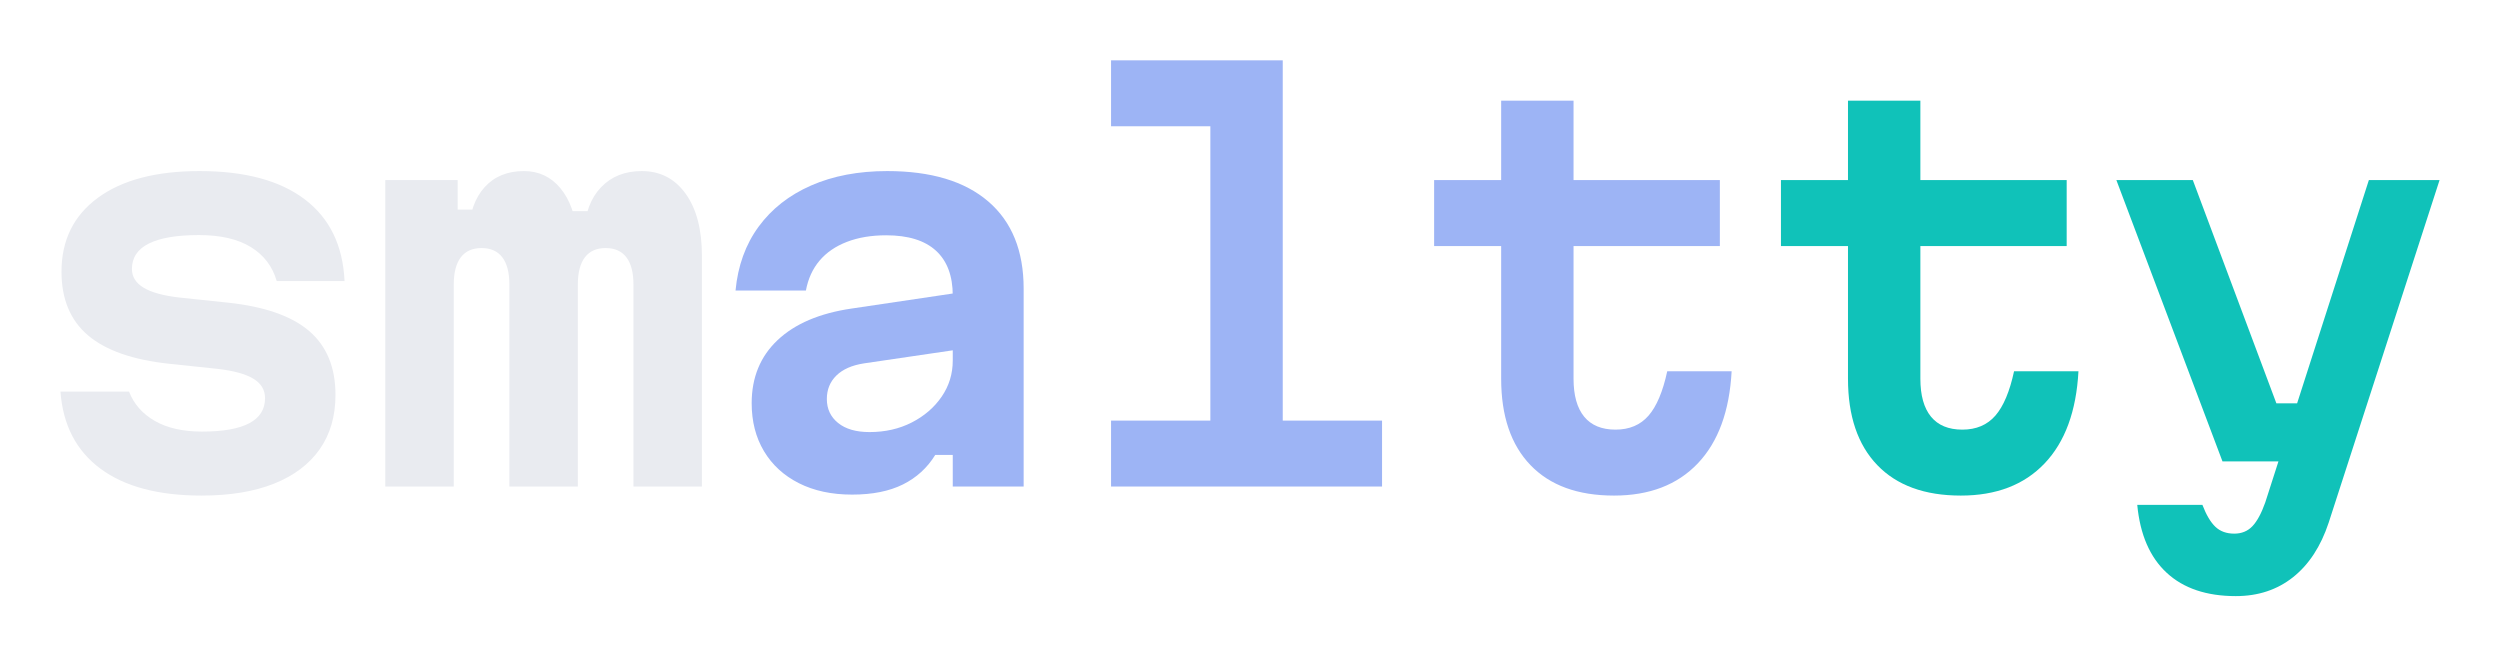
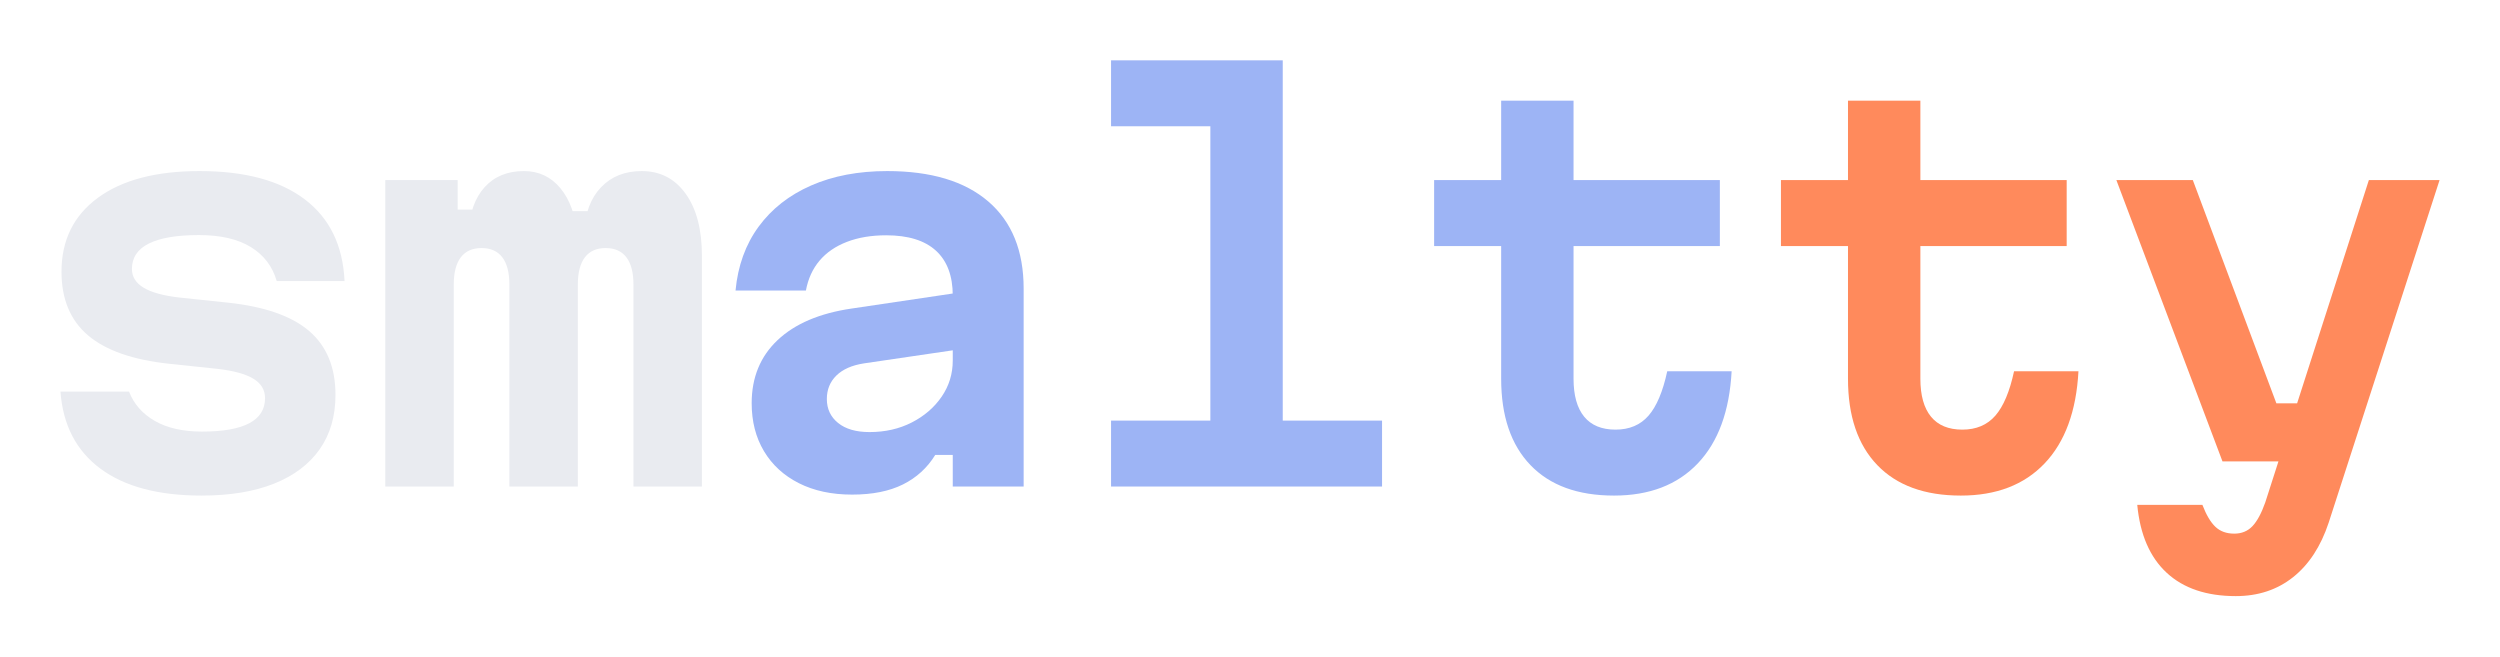
<svg xmlns="http://www.w3.org/2000/svg" viewBox="-12.00 103.20 497.31 130.59" width="796" height="209" role="img" aria-label="smaltty">
  <path fill="#E9EBF0" d="M13.646 181.114Q15.097 184.84 18.789 186.951Q22.48 189.063 28.16 189.063Q34.431 189.063 37.567 187.4Q40.703 185.737 40.703 182.411Q40.703 179.957 38.387 178.549Q36.071 177.14 31.246 176.583L21.674 175.577Q10.783 174.417 5.494 169.927Q0.206 165.437 0.206 157.254Q0.206 147.866 7.446 142.55Q14.686 137.234 27.669 137.234Q41.189 137.234 48.606 142.859Q56.023 148.483 56.52 159.114H43.023Q41.766 154.74 37.876 152.353Q33.986 149.966 27.566 149.966Q20.943 149.966 17.58 151.653Q14.217 153.34 14.217 156.714Q14.217 159.023 16.533 160.431Q18.849 161.84 23.674 162.397L33.246 163.403Q44.237 164.563 49.476 169.053Q54.714 173.543 54.714 181.774Q54.714 188.114 51.569 192.583Q48.423 197.051 42.483 199.423Q36.543 201.794 28.057 201.794Q15.18 201.794 7.961 196.446Q0.743 191.097 0.0 181.114ZM64.623 139.029H79.023V144.897H87.991L81.2 149.383Q81.5 143.611 84.4 140.423Q87.3 137.234 92.194 137.234Q96.64 137.234 99.47 140.654Q102.3 144.074 102.854 150.103L96.937 145.206H110.757L104.174 149.383Q104.474 143.663 107.554 140.449Q110.634 137.234 115.631 137.234Q121.143 137.234 124.38 141.739Q127.617 146.243 127.617 154.089V200.0H113.994V159.806Q113.994 156.226 112.587 154.387Q111.18 152.549 108.463 152.549Q105.746 152.549 104.339 154.387Q102.931 156.226 102.931 159.806V200.0H89.309V159.806Q89.309 156.226 87.901 154.387Q86.494 152.549 83.777 152.549Q81.06 152.549 79.653 154.387Q78.246 156.226 78.246 159.806V200.0H64.623Z" />
  <path fill="#9DB4F5" d="M178.623 161.429V172.731L159.846 175.494Q156.274 176.049 154.371 177.907Q152.469 179.766 152.469 182.583Q152.469 185.54 154.71 187.35Q156.951 189.16 160.96 189.16Q165.626 189.16 169.364 187.249Q173.103 185.337 175.311 182.119Q177.52 178.9 177.52 174.926V162.0Q177.52 156.137 174.177 153.074Q170.834 150.011 164.269 150.011Q159.854 150.011 156.467 151.316Q153.08 152.62 151.02 155.053Q148.96 157.486 148.303 161.0H134.303Q135.0 153.611 138.896 148.294Q142.791 142.977 149.336 140.106Q155.88 137.234 164.474 137.234Q177.549 137.234 184.586 143.28Q191.623 149.326 191.623 160.617V200.0H177.52V193.709H174.034Q171.671 197.554 167.611 199.577Q163.551 201.6 157.497 201.6Q151.4 201.6 146.904 199.327Q142.409 197.054 139.961 192.959Q137.514 188.863 137.514 183.417Q137.514 175.726 142.681 170.854Q147.849 165.983 157.386 164.586ZM209.011 115.2H243.169V186.88H262.926V200.0H209.011V186.88H228.769V128.32H209.011ZM301.023 123.234V139.029H330.131V152.149H301.023V178.543Q301.023 183.518 303.136 186.096Q305.249 188.674 309.371 188.674Q313.521 188.674 315.942 185.891Q318.363 183.109 319.663 177.057H332.474Q331.833 188.988 325.741 195.391Q319.649 201.794 309.069 201.794Q298.282 201.794 292.452 195.731Q286.623 189.669 286.623 178.543V152.149H273.286V139.029H286.623V123.234Z" />
-   <path fill="#10C2B9" d="M370.023 123.234V139.029H399.131V152.149H370.023V178.543Q370.023 183.518 372.136 186.096Q374.249 188.674 378.371 188.674Q382.521 188.674 384.942 185.891Q387.363 183.109 388.663 177.057H401.474Q400.833 188.988 394.741 195.391Q388.649 201.794 378.069 201.794Q367.282 201.794 361.452 195.731Q355.623 189.669 355.623 178.543V152.149H342.286V139.029H355.623V123.234ZM409.017 139.029H424.226L440.851 183.446H449.609L446.066 195.0H430.129ZM473.314 139.029 451.251 207.191Q448.906 214.263 444.171 218.029Q439.437 221.794 432.774 221.794Q424.046 221.794 419.03 217.156Q414.014 212.517 413.171 203.646H426.134Q427.291 206.657 428.723 208.011Q430.154 209.366 432.466 209.366Q434.674 209.366 436.079 207.89Q437.483 206.414 438.637 203.16L459.249 139.029Z" />
+   <path fill="#FF8A5C" d="M370.023 123.234V139.029H399.131V152.149H370.023V178.543Q370.023 183.518 372.136 186.096Q374.249 188.674 378.371 188.674Q382.521 188.674 384.942 185.891Q387.363 183.109 388.663 177.057H401.474Q400.833 188.988 394.741 195.391Q388.649 201.794 378.069 201.794Q367.282 201.794 361.452 195.731Q355.623 189.669 355.623 178.543V152.149H342.286V139.029H355.623V123.234ZM409.017 139.029H424.226L440.851 183.446H449.609L446.066 195.0H430.129ZM473.314 139.029 451.251 207.191Q448.906 214.263 444.171 218.029Q439.437 221.794 432.774 221.794Q424.046 221.794 419.03 217.156Q414.014 212.517 413.171 203.646H426.134Q427.291 206.657 428.723 208.011Q430.154 209.366 432.466 209.366Q434.674 209.366 436.079 207.89Q437.483 206.414 438.637 203.16L459.249 139.029Z" />
</svg>
